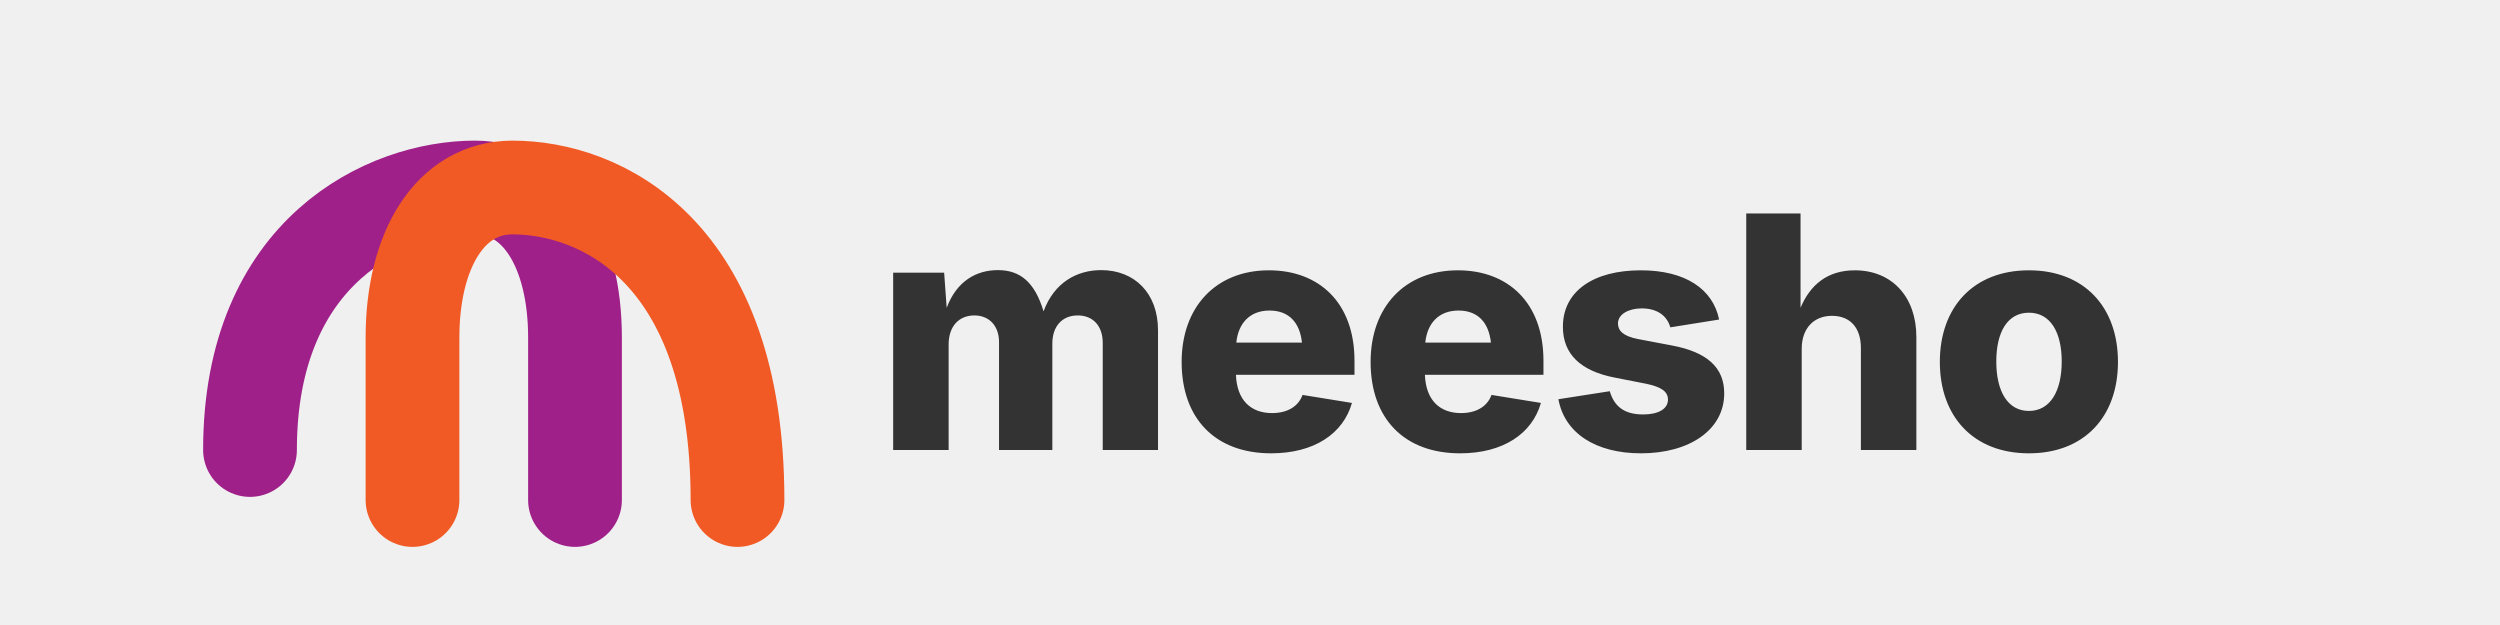
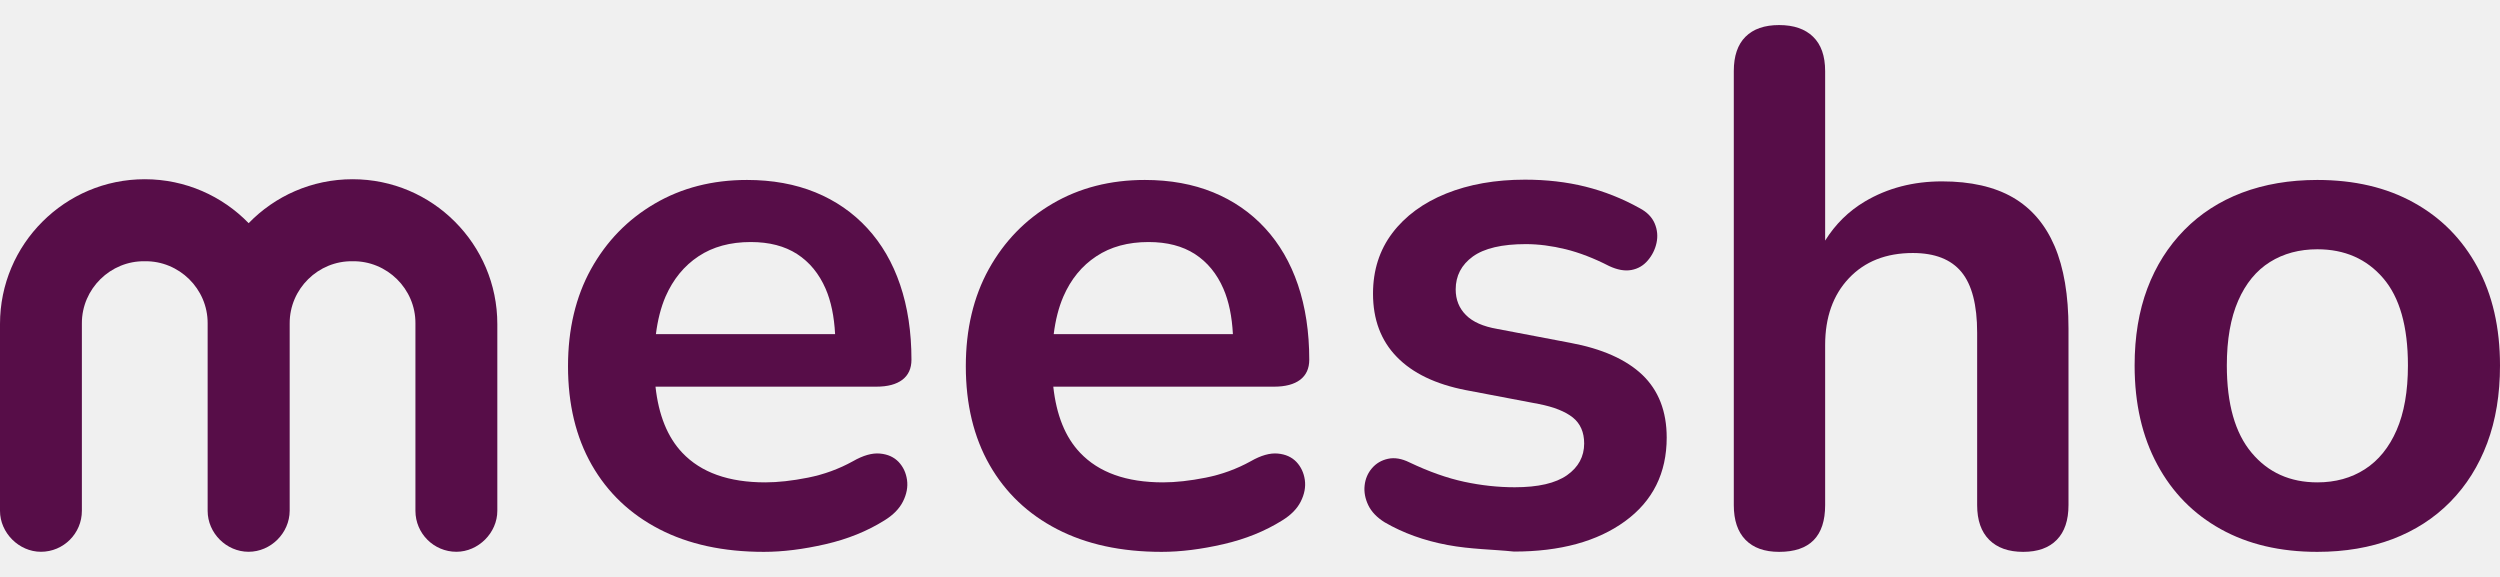
- <svg xmlns="http://www.w3.org/2000/svg" viewBox="0 0 200 50" width="200" height="50">
-   <g transform="translate(10, 5)">
-     <g transform="translate(5, 5)">
-       <path d="M5,26 C5,10 16,5 23,5 C28,5 31,10 31,17 L31,30" fill="none" stroke="#9F2089" stroke-width="7.5" stroke-linecap="round" />
-       <path d="M18,30 L18,17 C18,10 21,5 26,5 C33,5 44,10 44,30" fill="none" stroke="#F15A24" stroke-width="7.5" stroke-linecap="round" />
-     </g>
-     <text x="60" y="31" font-family="'Outfit', 'Inter', sans-serif" font-weight="800" font-size="26" fill="#333333" letter-spacing="-0.5">meesho</text>
+ <svg xmlns="http://www.w3.org/2000/svg" width="100%" height="100%" viewBox="0 0 156 36" fill="none">
+   <g clip-path="url(#clip0_2271_104976)">
+     <rect width="156" height="36" fill="none" />
+     <path d="M56.307 23.698C56.687 23.407 56.875 22.991 56.875 22.445C56.875 20.714 56.638 19.157 56.168 17.77C55.699 16.387 55.014 15.21 54.115 14.235C53.22 13.264 52.137 12.517 50.88 12.002C49.618 11.488 48.195 11.229 46.616 11.229C44.459 11.229 42.536 11.721 40.849 12.71C39.162 13.698 37.842 15.058 36.88 16.79C35.923 18.521 35.444 20.544 35.444 22.852C35.444 25.224 35.936 27.273 36.925 29.009C37.914 30.74 39.319 32.078 41.144 33.022C42.97 33.966 45.14 34.436 47.663 34.436C48.849 34.436 50.133 34.275 51.515 33.957C52.898 33.639 54.119 33.143 55.184 32.476C55.73 32.141 56.119 31.747 56.347 31.291C56.575 30.834 56.66 30.387 56.598 29.944C56.535 29.505 56.361 29.13 56.074 28.825C55.783 28.521 55.399 28.347 54.911 28.302C54.423 28.257 53.864 28.414 53.224 28.781C52.343 29.268 51.408 29.608 50.419 29.805C49.43 30.002 48.54 30.1 47.752 30.1C45.471 30.1 43.748 29.488 42.576 28.253C41.65 27.277 41.095 25.895 40.903 24.128H54.683C55.39 24.128 55.927 23.984 56.307 23.698ZM43.587 15.993C44.482 15.398 45.569 15.103 46.849 15.103C48.003 15.103 48.969 15.354 49.743 15.855C50.517 16.356 51.112 17.081 51.52 18.02C51.86 18.803 52.052 19.752 52.11 20.848H40.929C41.037 19.984 41.234 19.192 41.533 18.499C42.008 17.421 42.692 16.584 43.587 15.993Z" fill="#570D48" />
+     <path d="M81.13 23.698C81.51 23.407 81.698 22.991 81.698 22.445C81.698 20.714 81.461 19.157 80.991 17.77C80.521 16.387 79.837 15.21 78.937 14.235C78.043 13.264 76.96 12.517 75.703 12.002C74.441 11.488 73.018 11.229 71.439 11.229C69.282 11.229 67.358 11.721 65.672 12.71C63.985 13.698 62.665 15.058 61.703 16.79C60.746 18.521 60.267 20.544 60.267 22.852C60.267 25.224 60.759 27.273 61.748 29.009C62.737 30.74 64.141 32.078 65.967 33.022C67.792 33.966 69.962 34.436 72.486 34.436C73.671 34.436 74.955 34.275 76.338 33.957C77.721 33.639 78.942 33.143 80.007 32.476C80.553 32.141 80.942 31.747 81.17 31.291C81.398 30.834 81.483 30.387 81.421 29.944C81.358 29.505 81.183 29.13 80.897 28.825C80.606 28.521 80.222 28.347 79.734 28.302C79.246 28.257 78.687 28.414 78.047 28.781C77.166 29.268 76.231 29.608 75.242 29.805C74.253 30.002 73.363 30.1 72.575 30.1C70.293 30.1 68.571 29.488 67.399 28.253C66.468 27.277 65.918 25.895 65.725 24.128H79.506C80.208 24.128 80.749 23.984 81.13 23.698ZM68.41 15.993C69.305 15.398 70.392 15.103 71.671 15.103C72.826 15.103 73.792 15.354 74.566 15.855C75.34 16.356 75.935 17.081 76.342 18.02C76.683 18.803 76.875 19.752 76.933 20.848H65.752C65.859 19.984 66.056 19.192 66.356 18.499C66.826 17.421 67.51 16.584 68.41 15.993Z" fill="#570D48" />
+     <path d="M97.993 21.394L93.434 20.526C92.553 20.374 91.899 20.088 91.474 19.658C91.049 19.233 90.835 18.701 90.835 18.061C90.835 17.211 91.192 16.526 91.904 16.007C92.62 15.493 93.72 15.233 95.21 15.233C96.002 15.233 96.83 15.341 97.693 15.551C98.561 15.766 99.465 16.115 100.405 16.598C100.919 16.839 101.385 16.924 101.796 16.848C102.208 16.772 102.548 16.575 102.821 16.253C103.094 15.936 103.277 15.569 103.367 15.157C103.456 14.745 103.42 14.343 103.255 13.949C103.089 13.555 102.776 13.233 102.32 12.992C101.228 12.383 100.091 11.936 98.924 11.645C97.751 11.354 96.499 11.211 95.161 11.211C93.309 11.211 91.667 11.502 90.235 12.079C88.808 12.656 87.689 13.479 86.884 14.54C86.079 15.604 85.676 16.866 85.676 18.325C85.676 19.936 86.168 21.251 87.157 22.267C88.145 23.287 89.582 23.976 91.465 24.343L96.025 25.21C96.964 25.394 97.671 25.676 98.145 26.052C98.615 26.432 98.852 26.973 98.852 27.671C98.852 28.49 98.494 29.152 97.783 29.653C97.067 30.154 95.984 30.405 94.521 30.405C93.488 30.405 92.441 30.293 91.376 30.065C90.311 29.837 89.17 29.434 87.958 28.857C87.47 28.615 87.022 28.539 86.611 28.629C86.199 28.718 85.864 28.92 85.609 29.219C85.349 29.524 85.197 29.881 85.152 30.293C85.108 30.705 85.184 31.112 85.38 31.523C85.577 31.935 85.922 32.293 86.405 32.593C87.559 33.264 88.866 33.734 90.324 34.007C91.783 34.28 93.165 34.28 94.472 34.418C97.358 34.418 99.671 33.787 101.402 32.526C103.134 31.264 104.002 29.524 104.002 27.304C104.002 25.662 103.492 24.356 102.476 23.385C101.465 22.428 99.966 21.761 97.993 21.394Z" fill="#570D48" />
+     <path d="M125.603 12.32C124.448 11.654 122.972 11.318 121.182 11.318C119.388 11.318 117.786 11.734 116.372 12.571C115.348 13.179 114.52 13.998 113.889 15.014V4.437C113.889 3.493 113.639 2.781 113.138 2.294C112.637 1.806 111.93 1.564 111.017 1.564C110.104 1.564 109.406 1.806 108.918 2.294C108.431 2.781 108.189 3.493 108.189 4.437V31.519C108.189 32.463 108.431 33.183 108.918 33.684C109.406 34.185 110.104 34.436 111.017 34.436C112.932 34.436 113.889 33.465 113.889 31.519V21.532C113.889 19.801 114.381 18.41 115.37 17.363C116.359 16.316 117.688 15.788 119.361 15.788C120.73 15.788 121.741 16.181 122.395 16.973C123.048 17.765 123.374 19.027 123.374 20.759V31.519C123.374 32.463 123.625 33.183 124.126 33.684C124.627 34.185 125.334 34.436 126.247 34.436C127.16 34.436 127.858 34.185 128.345 33.684C128.833 33.183 129.074 32.463 129.074 31.519V20.486C129.074 18.419 128.784 16.709 128.207 15.358C127.625 14.003 126.761 12.991 125.603 12.32Z" fill="#570D48" />
+     <path d="M150.618 12.642C148.918 11.698 146.909 11.229 144.6 11.229C142.869 11.229 141.303 11.497 139.902 12.025C138.506 12.557 137.303 13.331 136.301 14.351C135.298 15.372 134.529 16.584 133.996 17.998C133.464 19.412 133.2 21.014 133.2 22.808C133.2 25.179 133.67 27.237 134.614 28.986C135.553 30.736 136.878 32.078 138.582 33.022C140.283 33.966 142.291 34.436 144.6 34.436C146.332 34.436 147.897 34.167 149.298 33.639C150.694 33.107 151.897 32.333 152.9 31.313C153.902 30.293 154.671 29.071 155.204 27.644C155.736 26.217 156 24.606 156 22.812C156 20.441 155.53 18.392 154.586 16.656C153.642 14.92 152.322 13.582 150.618 12.642ZM149.548 26.843C149.079 27.922 148.416 28.736 147.566 29.282C146.716 29.828 145.728 30.1 144.605 30.1C142.904 30.1 141.535 29.488 140.502 28.253C139.468 27.022 138.954 25.206 138.954 22.803C138.954 21.192 139.191 19.846 139.661 18.767C140.13 17.689 140.793 16.884 141.643 16.351C142.493 15.819 143.482 15.555 144.605 15.555C146.305 15.555 147.674 16.154 148.707 17.354C149.741 18.553 150.255 20.369 150.255 22.803C150.255 24.418 150.018 25.765 149.548 26.843Z" fill="#570D48" />
+     <path d="M15.512 34.431C14.125 34.431 12.957 33.264 12.957 31.877V20.181C12.97 18.016 11.168 16.266 9.033 16.302C6.899 16.266 5.101 18.02 5.109 20.181V31.877C5.109 33.286 3.964 34.431 2.555 34.431C1.181 34.431 0 33.246 0 31.877C0 31.872 0 20.221 0 20.221C0 17.725 1.011 15.465 2.649 13.832C4.286 12.195 6.541 11.184 9.033 11.184C11.575 11.184 13.874 12.235 15.516 13.926C17.154 12.235 19.454 11.184 21.999 11.184C24.496 11.184 26.751 12.195 28.384 13.832C30.021 15.47 31.033 17.729 31.033 20.221C31.033 20.221 31.033 31.872 31.033 31.877C31.033 33.246 29.852 34.431 28.478 34.431C27.069 34.431 25.923 33.286 25.923 31.877V20.181C25.937 18.016 24.134 16.266 21.999 16.302C19.865 16.266 18.067 18.02 18.076 20.181V31.877C18.067 33.264 16.899 34.431 15.512 34.431Z" fill="#570D48" />
  </g>
+   <defs>
+     <clipPath id="clip0_2271_104976">
+       <rect width="100%" height="100%" fill="white" />
+     </clipPath>
+   </defs>
</svg>
